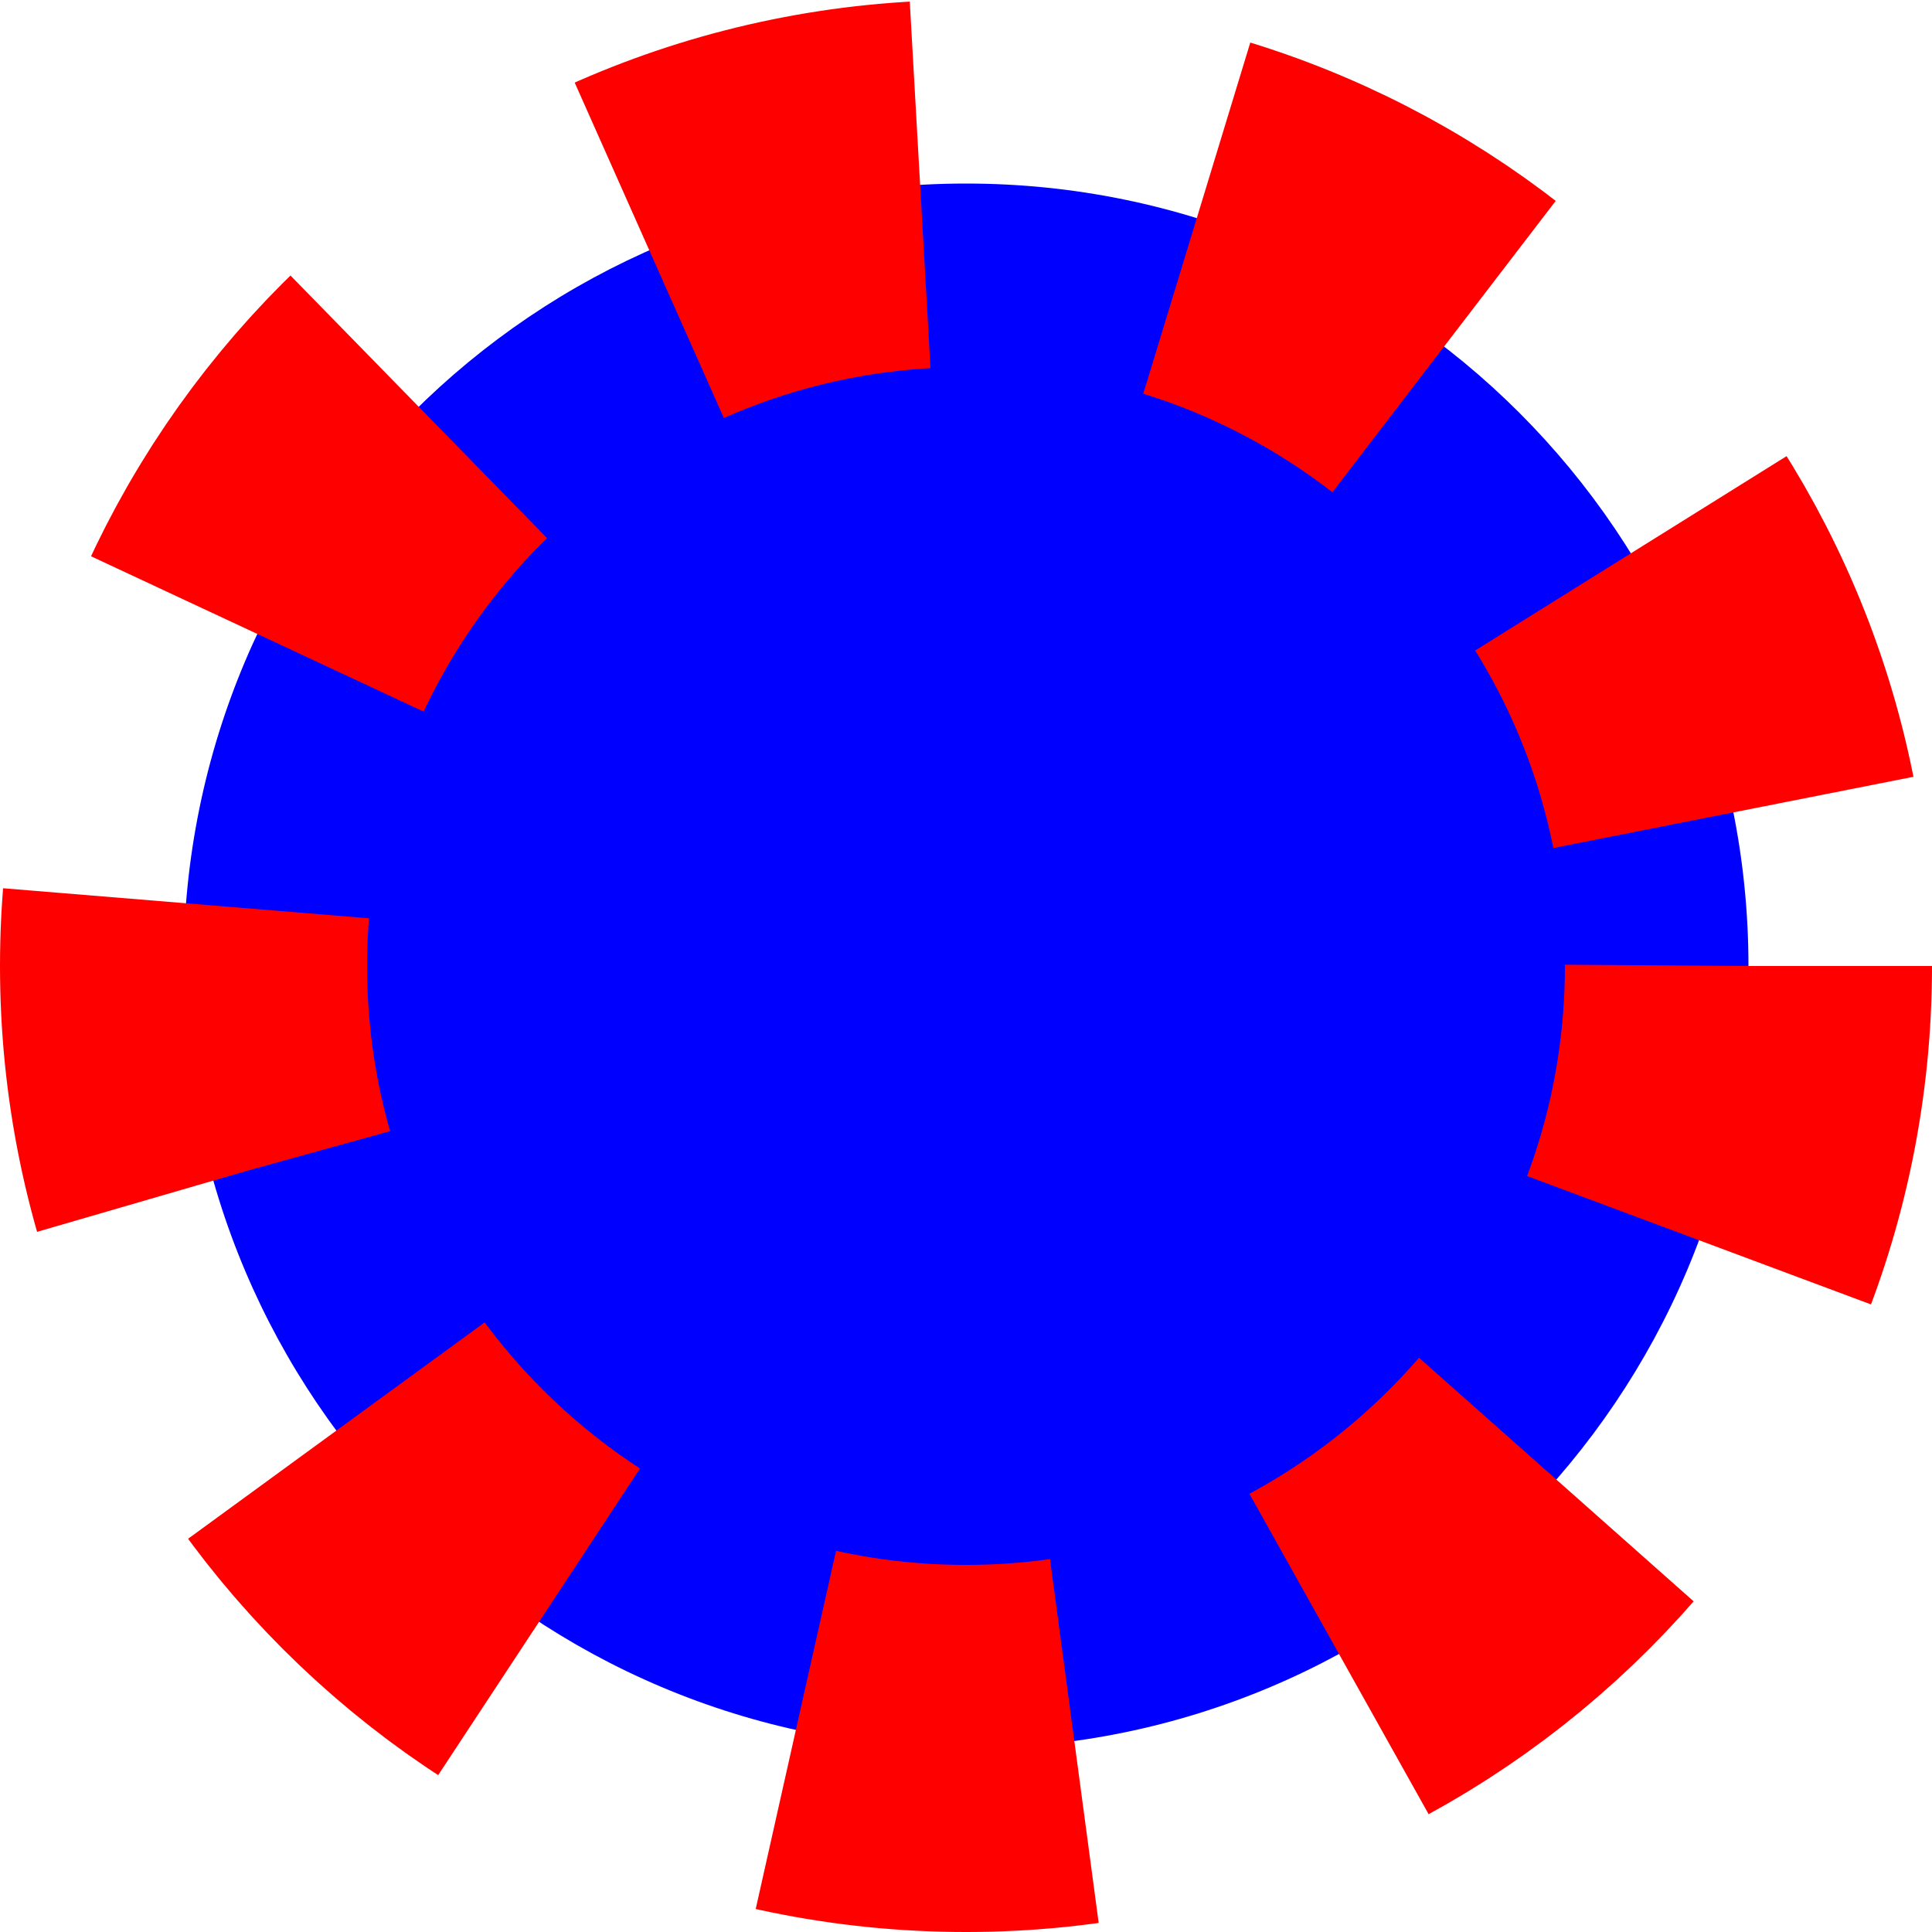
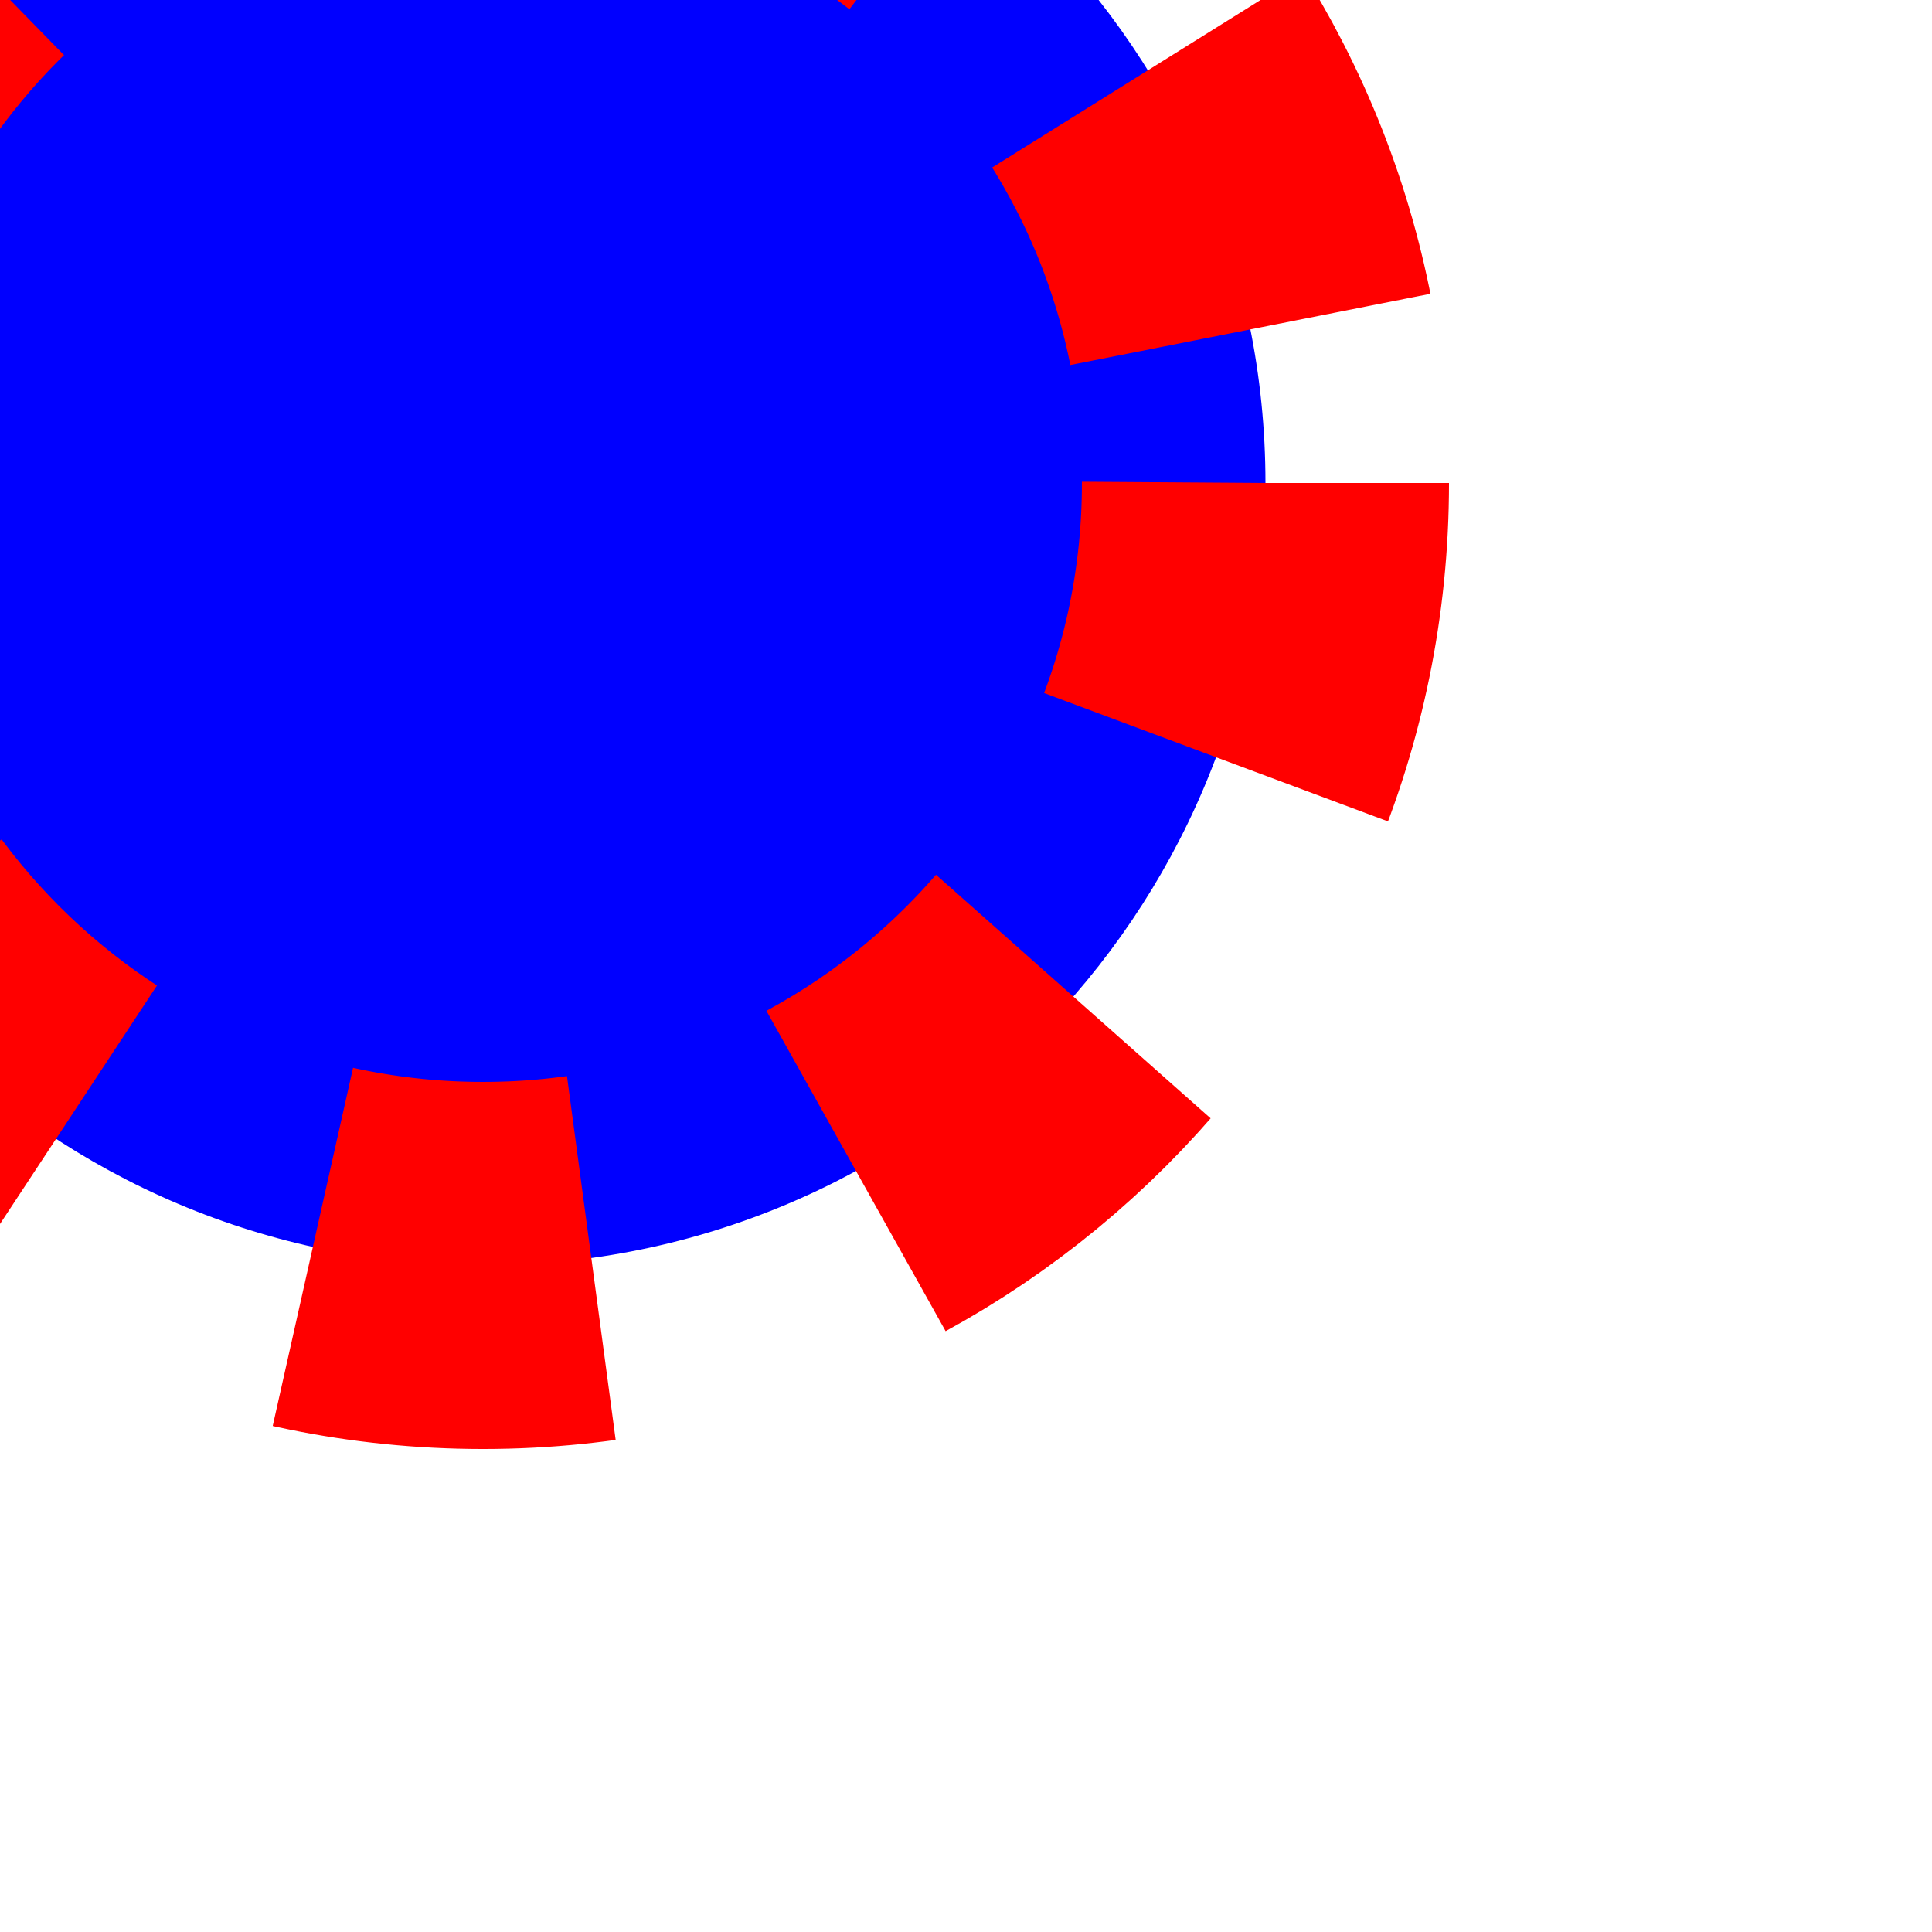
<svg xmlns="http://www.w3.org/2000/svg" width="200" height="200" viewBox="0 0 200 200" fill="none">
-   <circle cx="100" cy="100" r="81" fill="blue" stroke="red" stroke-width="38" stroke-dasharray="29 29">
+   <circle cx="50" cy="50" r="81" fill="blue" stroke="red" stroke-width="38" stroke-dasharray="29 29">
    <animateTransform attributeName="transform" attributeType="XML" type="rotate" from="0 0 0" to="360 100 100" dur="5s" repeatCount="indefinite" />
  </circle>
</svg>
